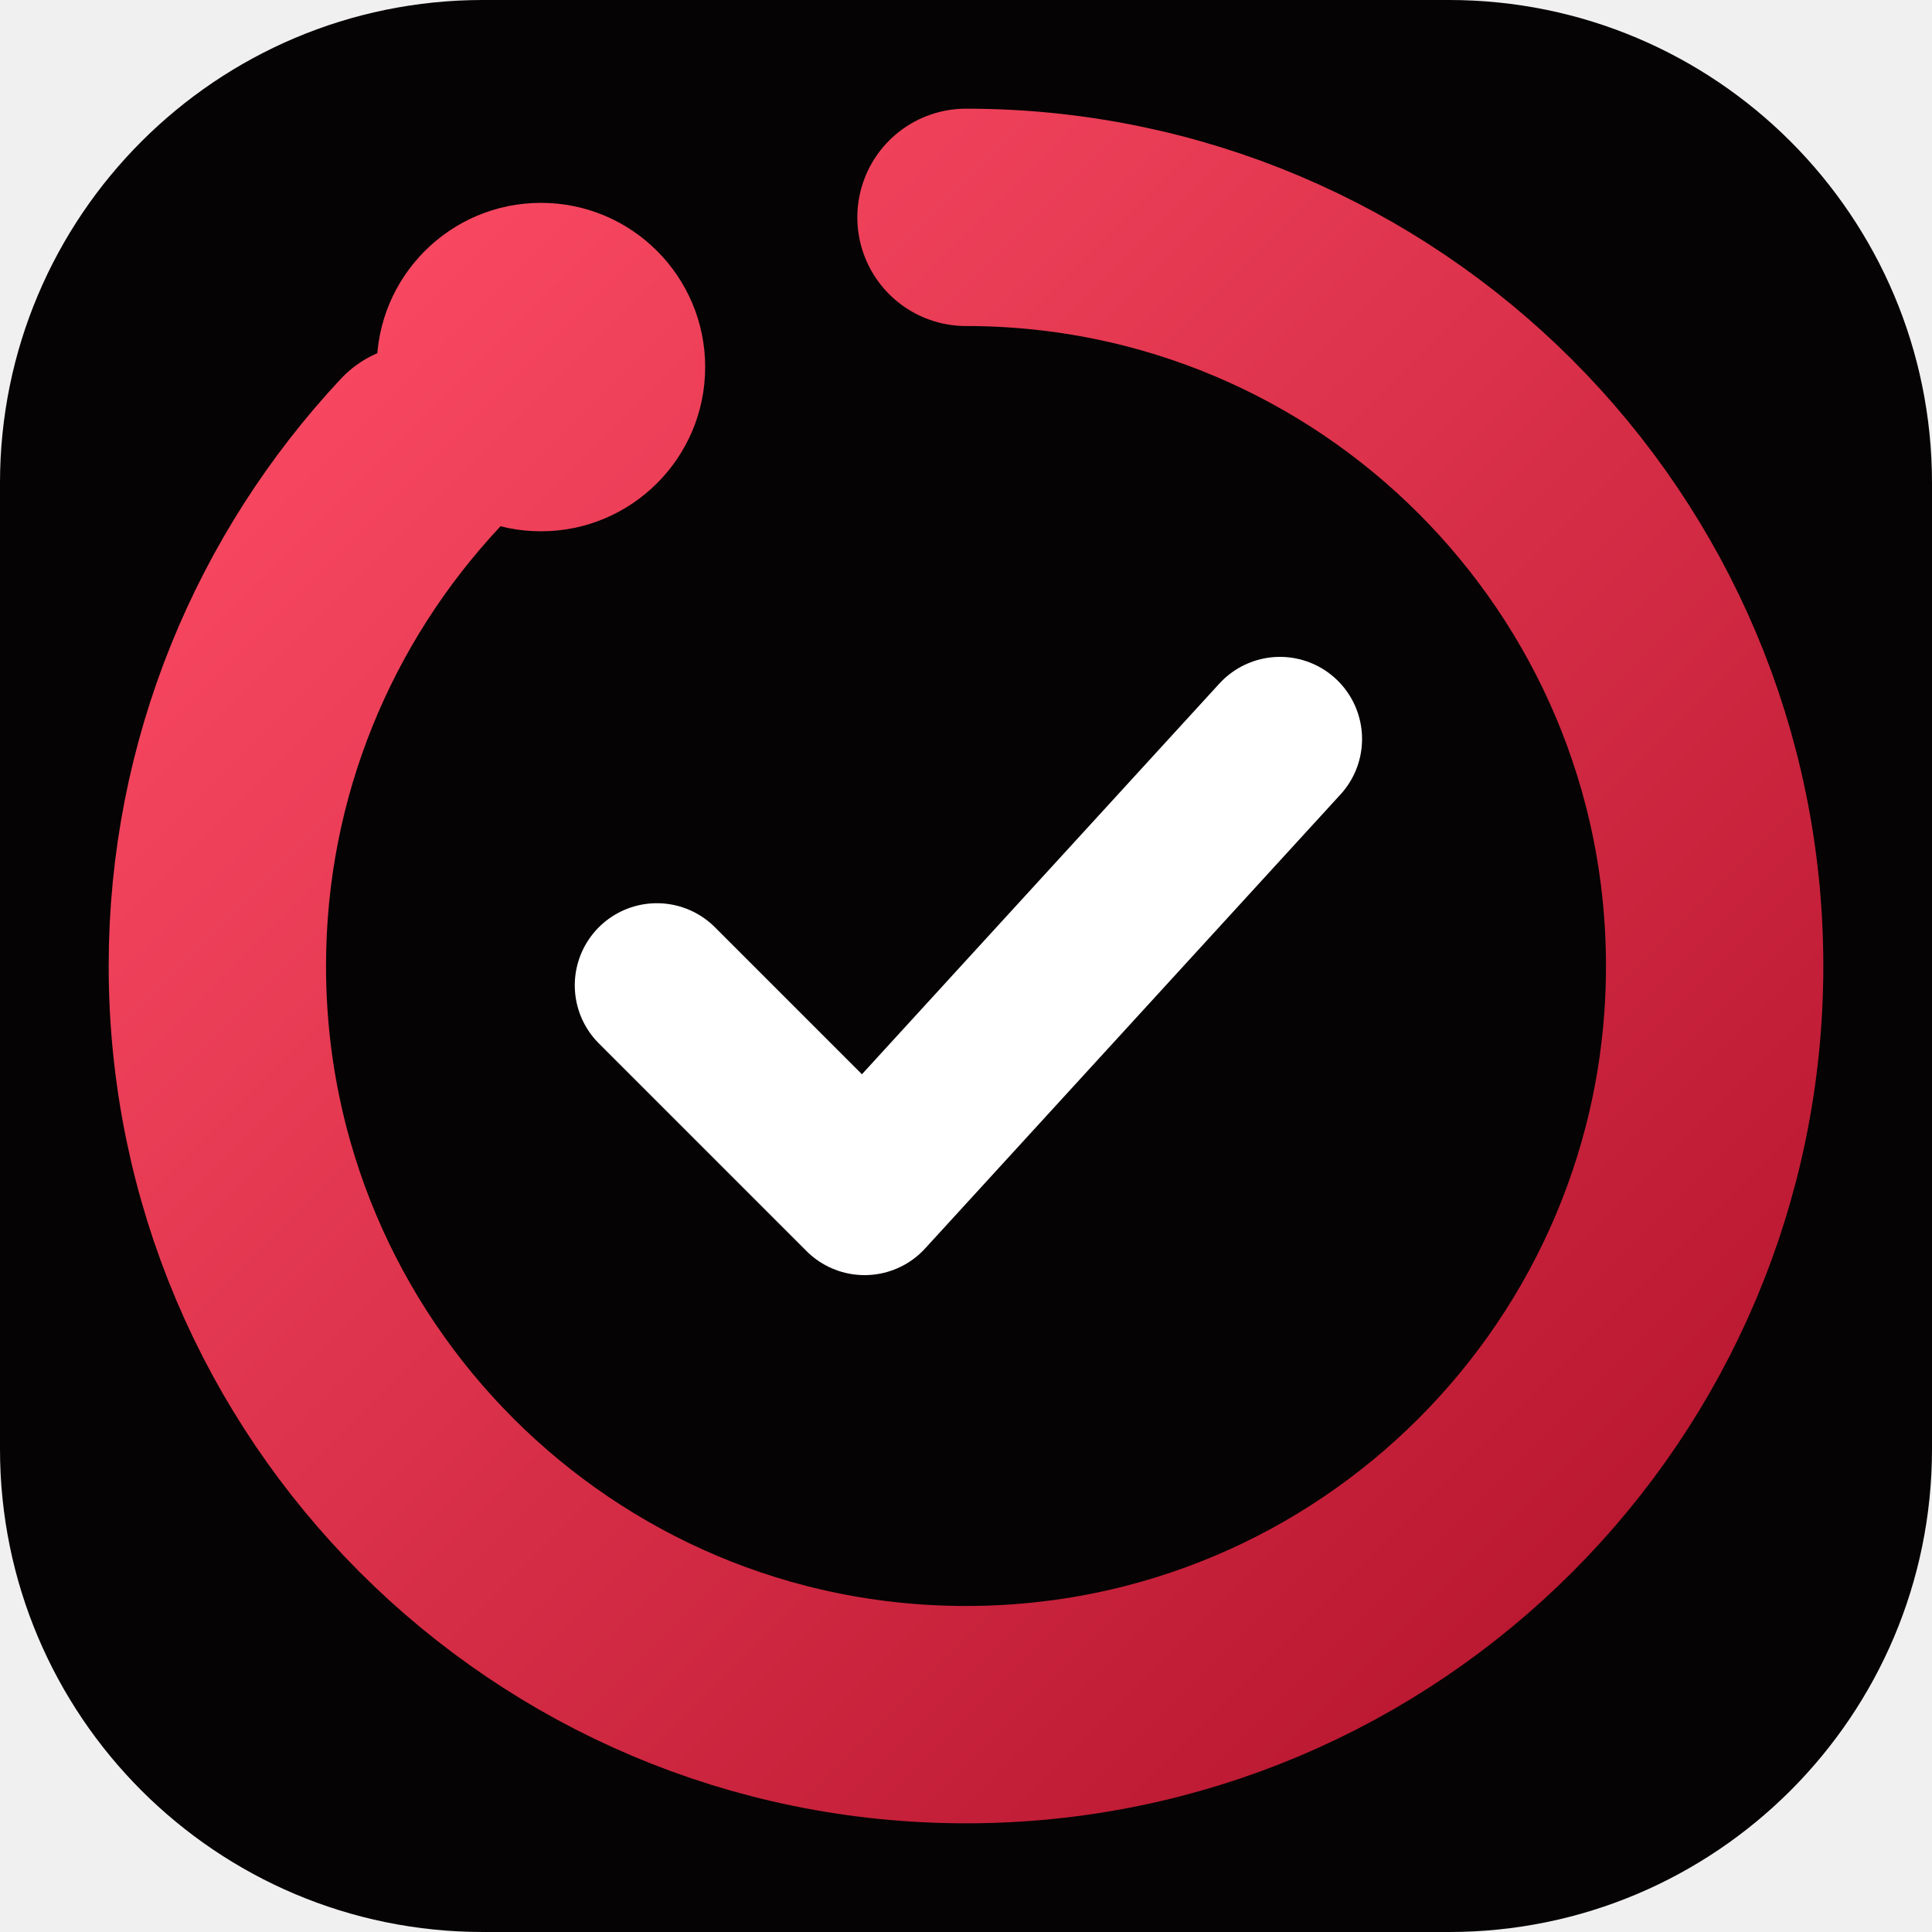
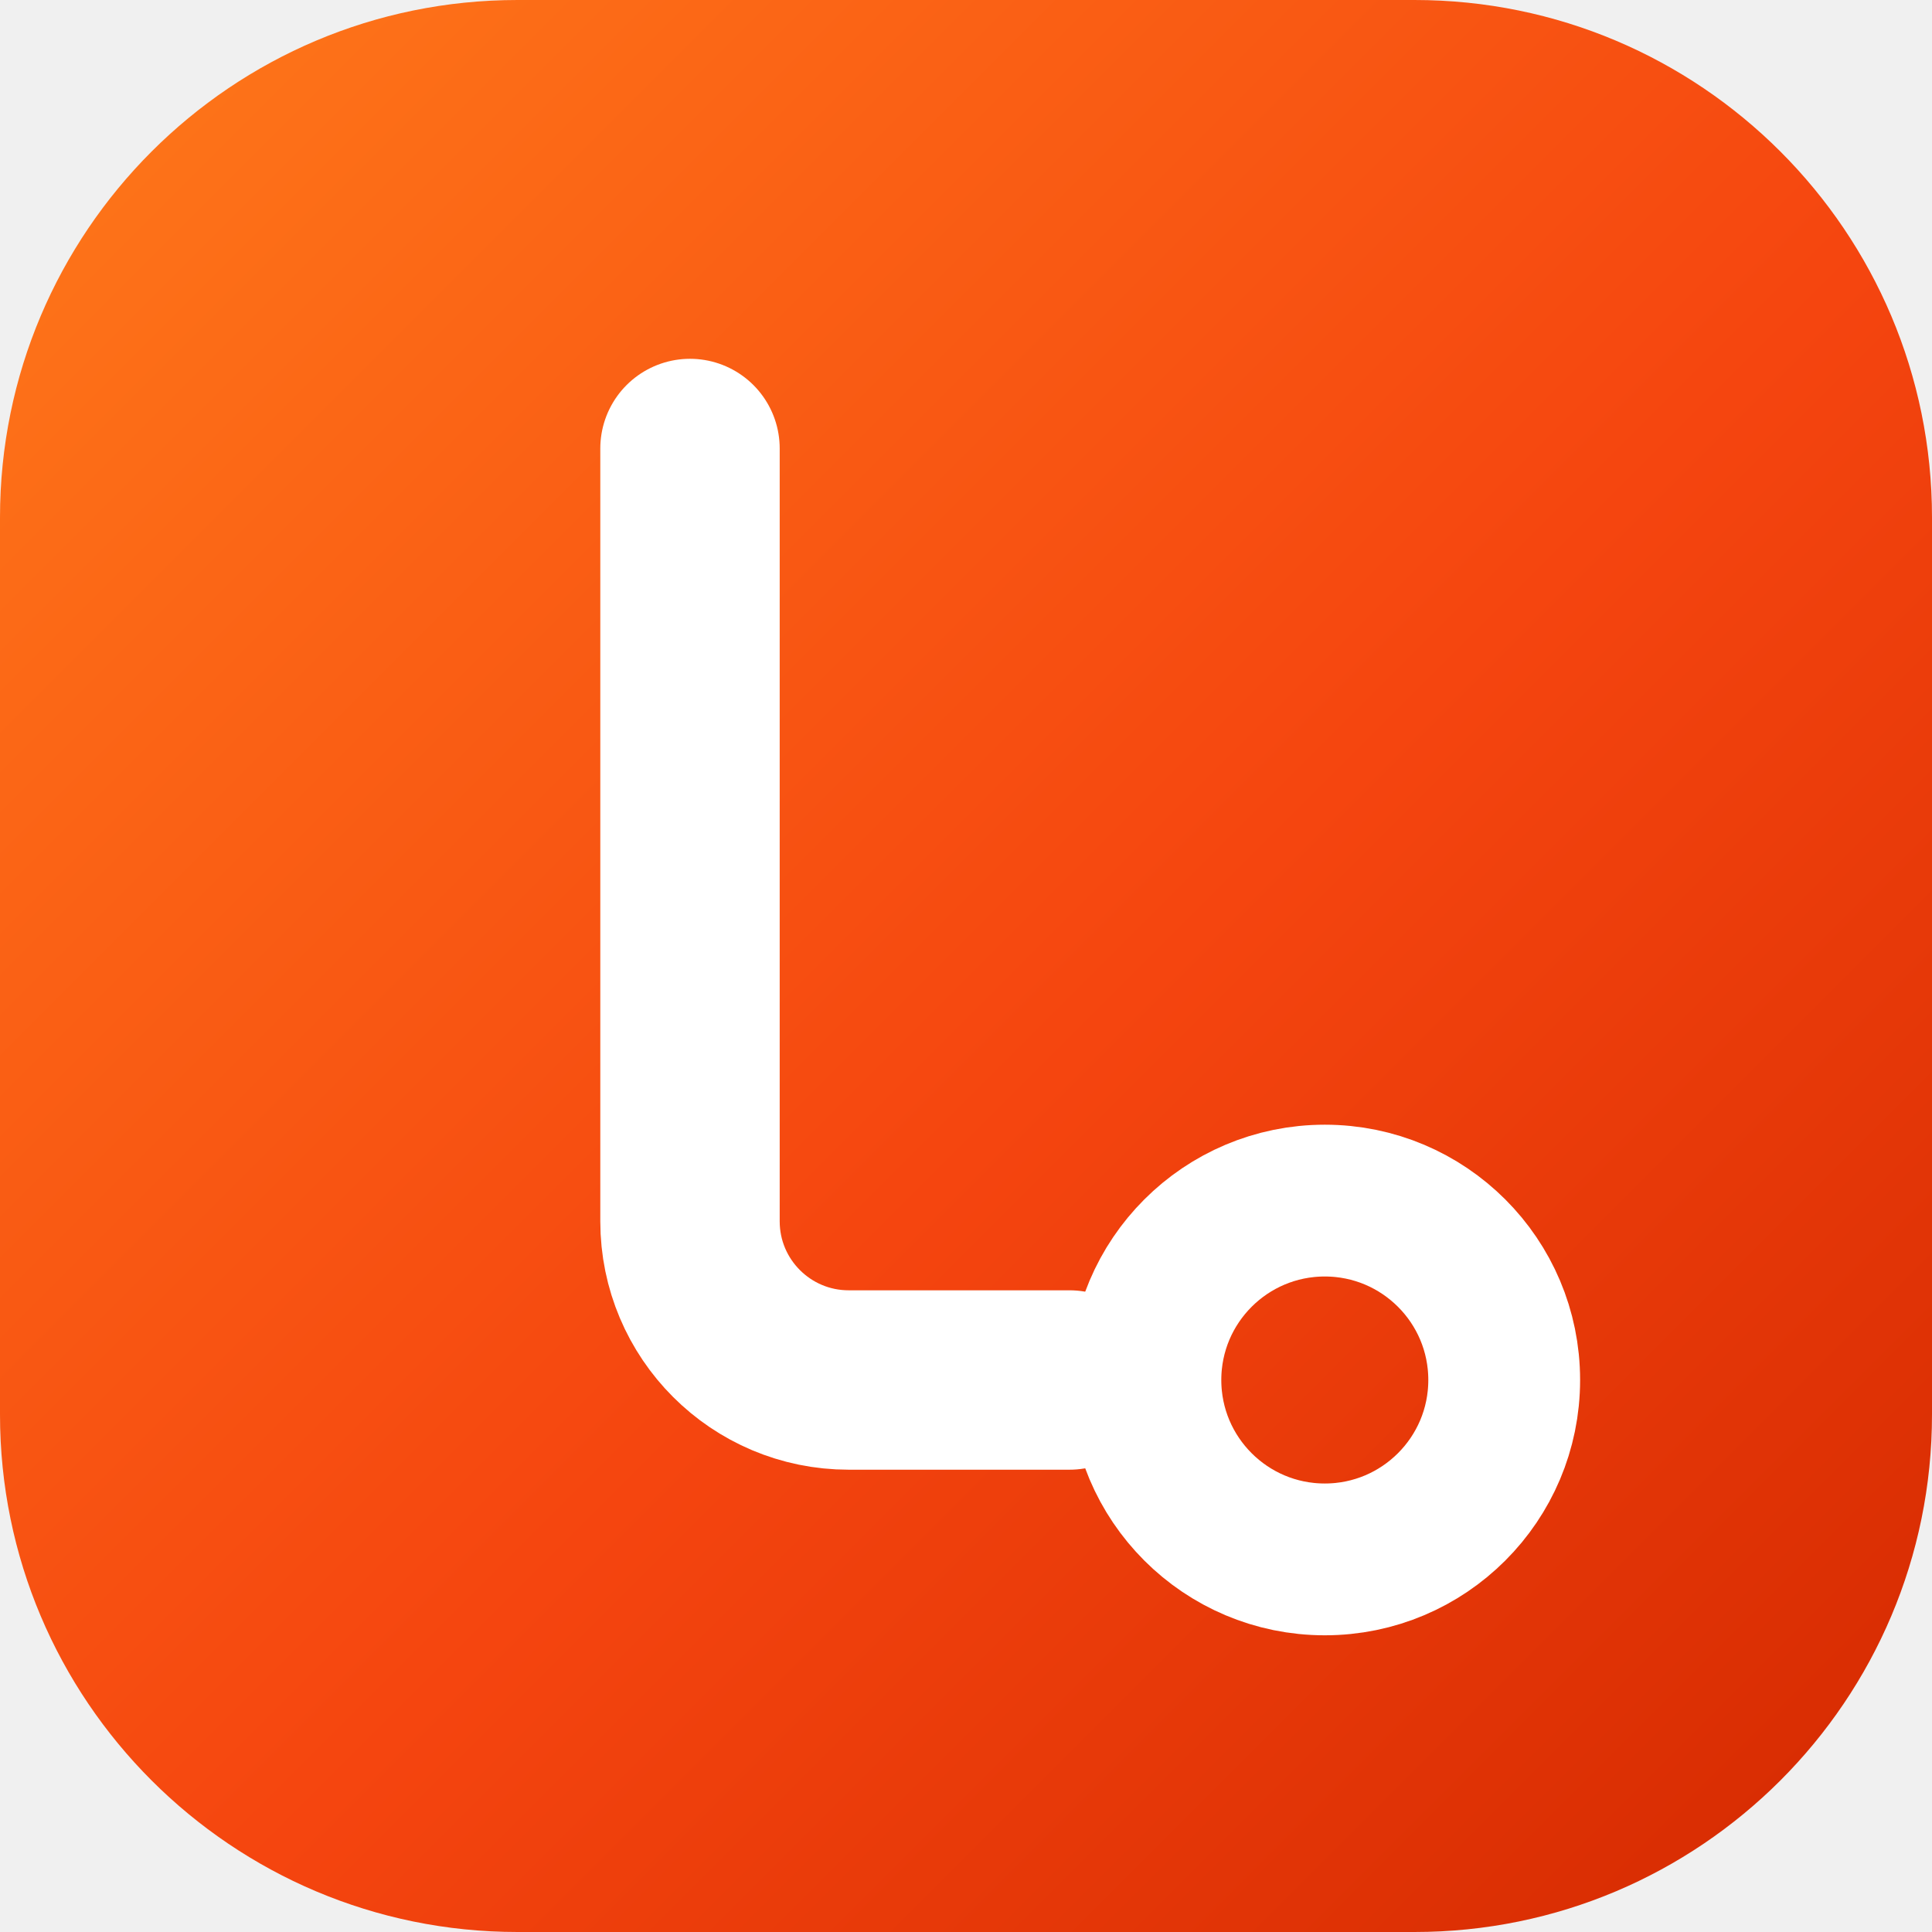
- <svg xmlns="http://www.w3.org/2000/svg" width="40" height="40" viewBox="0 0 40 40" fill="none">
+ <svg xmlns="http://www.w3.org/2000/svg" width="28" height="28" viewBox="0 0 28 28">
  <defs>
-     <linearGradient id="g" x1="4" y1="4" x2="36" y2="36" gradientUnits="userSpaceOnUse">
-       <stop stop-color="#ff4d66" />
-       <stop offset="1" stop-color="#b3122c" />
+     <linearGradient id="f" x1="0" y1="0" x2="1" y2="1">
+       <stop offset="0" stop-color="#ff7a1a" />
+       <stop offset=".55" stop-color="#f5450f" />
+       <stop offset="1" stop-color="#d32800" />
    </linearGradient>
  </defs>
-   <rect width="40" height="40" rx="10" fill="#050303" />
-   <path d="M20 4.5c8.56 0 15.5 6.94 15.5 15.5S28.56 35.5 20 35.5 4.5 28.56 4.5 20c0-4.1 1.6-7.84 4.2-10.62" stroke="url(#g)" stroke-width="4.5" stroke-linecap="round" />
-   <circle cx="11.2" cy="7.6" r="3.4" fill="url(#g)" />
-   <path d="M13.6 20.4l4.3 4.3 8.6-9.4" stroke="#fff" stroke-width="3.4" stroke-linecap="round" stroke-linejoin="round" />
+   <rect width="28" height="28" rx="7.5" fill="url(#f)" />
+   <path d="M10 6.5v11.2a2.3 2.3 0 0 0 2.3 2.3h3.2" fill="none" stroke="#fff" stroke-width="2.6" stroke-linecap="round" stroke-linejoin="round" />
+   <circle cx="19.2" cy="20" r="2.6" fill="none" stroke="#fff" stroke-width="2.2" />
</svg>
